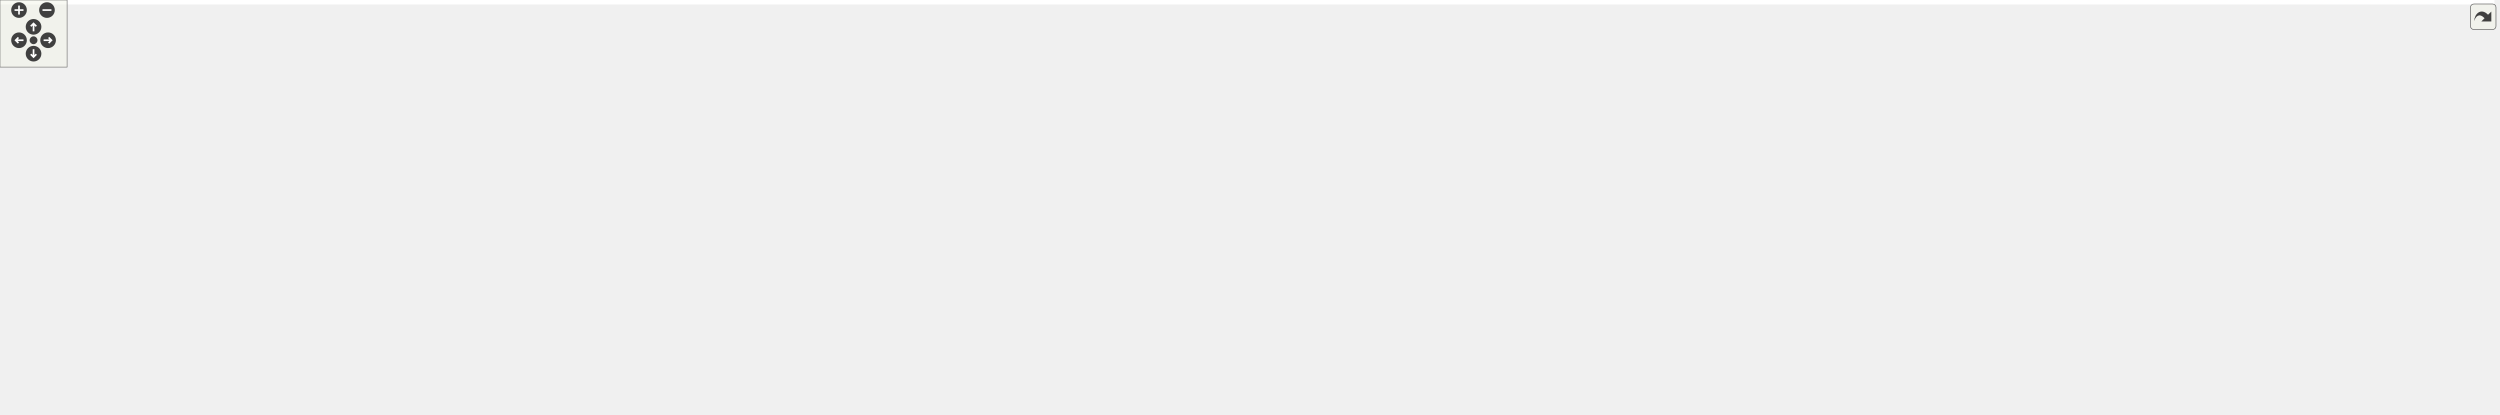
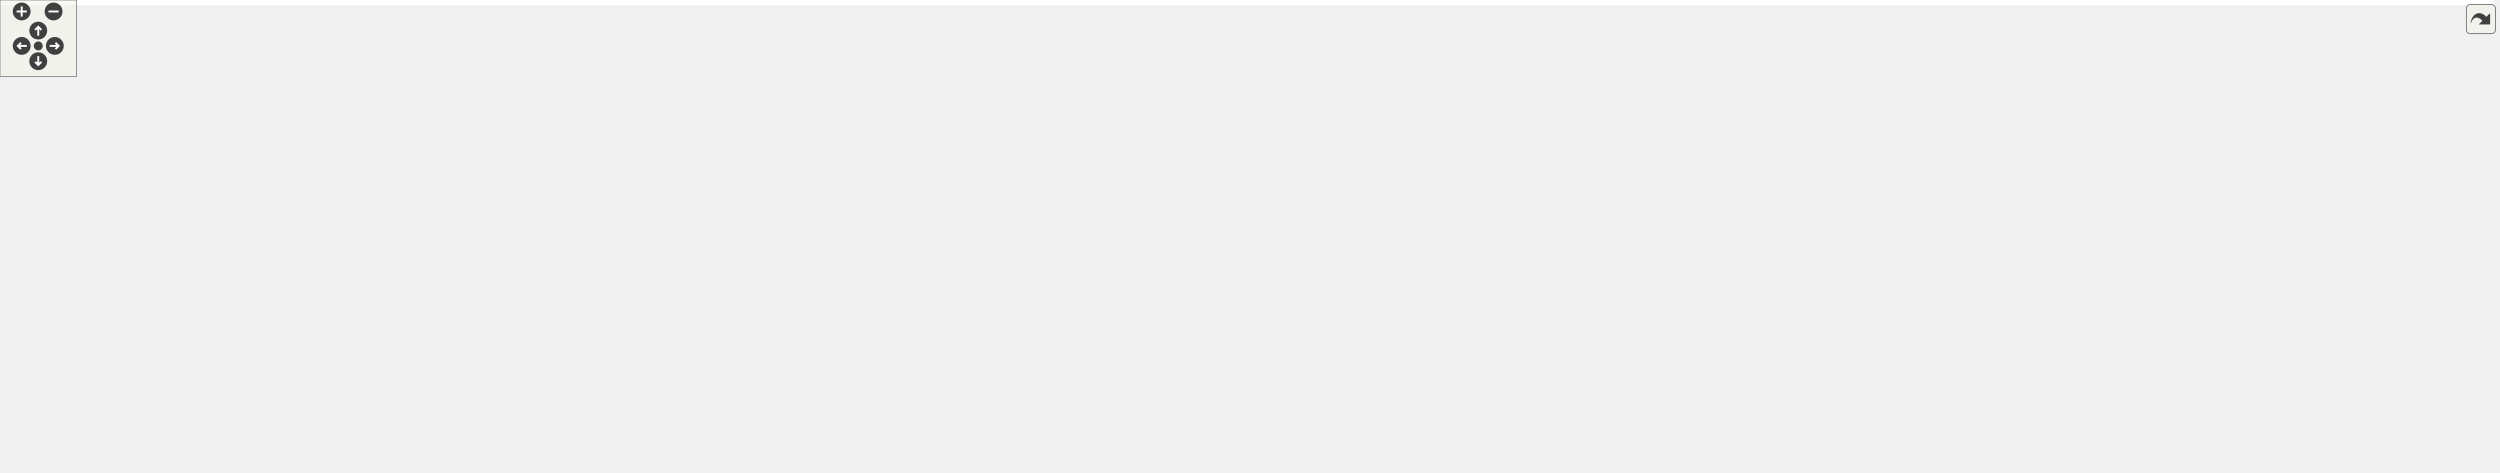
<svg xmlns="http://www.w3.org/2000/svg" xmlns:xlink="http://www.w3.org/1999/xlink" id="main" version="1.1" xml:space="preserve">
  <style type="text/css">
.edge:hover path { stroke: red; }
.edge:hover polygon { stroke: red; fill: red; }
</style>
  <defs>
    <circle id="rim" cx="0" cy="0" r="7" />
    <circle id="rim2" cx="0" cy="0" r="3.5" />
    <g id="zoomPlus">
      <use xlink:href="#rim" fill="#404040">
        <set attributeName="fill" to="#808080" begin="zoomplus.mouseover" end="zoomplus.mouseout" />
      </use>
      <path d="M-4,0h8M0,-4v8" fill="none" stroke="white" stroke-width="1.5" pointer-events="none" />
    </g>
    <g id="zoomMin">
      <use xlink:href="#rim" fill="#404040">
        <set attributeName="fill" to="#808080" begin="zoomminus.mouseover" end="zoomminus.mouseout" />
      </use>
      <path d="M-4,0h8" fill="none" stroke="white" stroke-width="1.5" pointer-events="none" />
    </g>
    <g id="dirArrow">
      <path fill="none" stroke="white" stroke-width="1.5" d="M0,-3.0v7 M-2.5,-0.5L0,-3.0L2.5,-0.5" />
    </g>
    <g id="resetDef">
      <use xlink:href="#rim2" fill="#404040">
        <set attributeName="fill" to="#808080" begin="reset.mouseover" end="reset.mouseout" />
      </use>
    </g>
  </defs>
  <svg id="graph" class="graph">
    <g id="viewport">
-       <polygon fill="white" stroke="transparent" points="-4,4 -4,-310 2230.5,-310 2230.5,4 -4,4" />
+       <polygon fill="white" stroke="transparent" points="-4,4 -4,-310 1955.5,-310 1955.5,4 -4,4" />
      <g id="node1" class="node">
        <g id="a_node1">
          <a xlink:title="The StringUtil specification defines several string routines not included in the standard C++ library...">
-             <polygon fill="#bfbfbf" stroke="black" points="1615,-285.5 1615,-305.5 1684,-305.5 1684,-285.5 1615,-285.5" />
-             <text text-anchor="middle" x="1649.5" y="-292.7" font-family="Helvetica,sans-Serif" font-size="11.00">StringUtil.h</text>
+             <polygon fill="#bfbfbf" stroke="black" points="972,-285.5 972,-305.5 1041,-305.5 1041,-285.5 972,-285.5" />
+             <text text-anchor="middle" x="1006.5" y="-292.7" font-family="Helvetica,sans-Serif" font-size="11.00">StringUtil.h</text>
          </a>
        </g>
      </g>
      <g id="node2" class="node">
        <g id="a_node2">
          <a xlink:href="_file_8cpp.html" target="_top" xlink:title="The File body implements a class for simple file handling based on C stdio.">
-             <polygon fill="white" stroke="black" points="894,-228.5 894,-248.5 949,-248.5 949,-228.5 894,-228.5" />
-             <text text-anchor="middle" x="921.5" y="-235.7" font-family="Helvetica,sans-Serif" font-size="11.00">File.cpp</text>
+             <polygon fill="white" stroke="black" points="810,-228.5 810,-248.5 865,-248.5 865,-228.5 810,-228.5" />
+             <text text-anchor="middle" x="837.5" y="-235.7" font-family="Helvetica,sans-Serif" font-size="11.00">File.cpp</text>
          </a>
        </g>
      </g>
      <g id="edge1" class="edge">
-         <path fill="none" stroke="midnightblue" d="M1604.62,-294.42C1494.05,-293.59 1200.02,-287.61 958.5,-249 955.49,-248.52 952.36,-247.9 949.26,-247.22" />
-         <polygon fill="midnightblue" stroke="midnightblue" points="1604.71,-297.92 1614.73,-294.48 1604.76,-290.92 1604.71,-297.92" />
+         <path fill="none" stroke="midnightblue" d="M968.88,-282.26C937.47,-272.03 893.42,-257.7 865.17,-248.5" />
+         <polygon fill="midnightblue" stroke="midnightblue" points="968,-285.65 978.59,-285.42 970.17,-278.99 968,-285.65" />
      </g>
      <g id="node3" class="node">
        <g id="a_node3">
          <a xlink:href="_logging_8h.html" target="_top" xlink:title="The Logging specification defines macros for entry-, exit- and intermediate logging of functions into...">
-             <polygon fill="white" stroke="black" points="967.5,-228.5 967.5,-248.5 1031.5,-248.5 1031.5,-228.5 967.5,-228.5" />
-             <text text-anchor="middle" x="999.5" y="-235.7" font-family="Helvetica,sans-Serif" font-size="11.00">Logging.h</text>
+             <polygon fill="white" stroke="black" points="883.5,-228.5 883.5,-248.5 947.5,-248.5 947.5,-228.5 883.5,-228.5" />
+             <text text-anchor="middle" x="915.5" y="-235.7" font-family="Helvetica,sans-Serif" font-size="11.00">Logging.h</text>
          </a>
        </g>
      </g>
      <g id="edge2" class="edge">
-         <path fill="none" stroke="midnightblue" d="M1604.29,-290.67C1480.47,-280.2 1137.99,-251.22 1031.51,-242.21" />
-         <polygon fill="midnightblue" stroke="midnightblue" points="1604.29,-294.19 1614.55,-291.54 1604.88,-287.21 1604.29,-294.19" />
+         <path fill="none" stroke="midnightblue" d="M982.89,-280.23C966.37,-270.24 944.78,-257.2 930.55,-248.6" />
+         <polygon fill="midnightblue" stroke="midnightblue" points="981.1,-283.24 991.47,-285.42 984.73,-277.25 981.1,-283.24" />
      </g>
      <g id="node23" class="node">
        <g id="a_node23">
          <a xlink:href="_string_util_8cpp.html" target="_top" xlink:title="The StringUtil body implements several string routines not included in the standard C++ library (like...">
-             <polygon fill="white" stroke="black" points="1561,-228.5 1561,-248.5 1642,-248.5 1642,-228.5 1561,-228.5" />
-             <text text-anchor="middle" x="1601.5" y="-235.7" font-family="Helvetica,sans-Serif" font-size="11.00">StringUtil.cpp</text>
+             <polygon fill="white" stroke="black" points="966,-228.5 966,-248.5 1047,-248.5 1047,-228.5 966,-228.5" />
+             <text text-anchor="middle" x="1006.5" y="-235.7" font-family="Helvetica,sans-Serif" font-size="11.00">StringUtil.cpp</text>
          </a>
        </g>
      </g>
      <g id="edge24" class="edge">
-         <path fill="none" stroke="midnightblue" d="M1634.86,-277.73C1626.56,-268.22 1616.49,-256.68 1609.6,-248.78" />
-         <polygon fill="midnightblue" stroke="midnightblue" points="1632.36,-280.18 1641.57,-285.42 1637.64,-275.58 1632.36,-280.18" />
+         <path fill="none" stroke="midnightblue" d="M1006.5,-275.38C1006.5,-266.37 1006.5,-256.04 1006.5,-248.78" />
+         <polygon fill="midnightblue" stroke="midnightblue" points="1003,-275.42 1006.5,-285.42 1010,-275.42 1003,-275.42" />
      </g>
      <g id="node24" class="node">
        <g id="a_node24">
-           <a xlink:href="_dictionary_8h.html" target="_top" xlink:title="The Dictionary specification defines maps from string keys to string values.">
-             <polygon fill="white" stroke="black" points="1660.5,-228.5 1660.5,-248.5 1734.5,-248.5 1734.5,-228.5 1660.5,-228.5" />
-             <text text-anchor="middle" x="1697.5" y="-235.7" font-family="Helvetica,sans-Serif" font-size="11.00">Dictionary.h</text>
+           <a xlink:href="_string_list_8cpp.html" target="_top" xlink:title="The StringList body implements lists of string values with zero-based arbitrary indexed access to pos...">
+             <polygon fill="white" stroke="black" points="1065,-228.5 1065,-248.5 1148,-248.5 1148,-228.5 1065,-228.5" />
+             <text text-anchor="middle" x="1106.5" y="-235.7" font-family="Helvetica,sans-Serif" font-size="11.00">StringList.cpp</text>
          </a>
        </g>
      </g>
      <g id="edge25" class="edge">
-         <path fill="none" stroke="midnightblue" d="M1664.14,-277.73C1672.44,-268.22 1682.51,-256.68 1689.4,-248.78" />
-         <polygon fill="midnightblue" stroke="midnightblue" points="1661.36,-275.58 1657.43,-285.42 1666.64,-280.18 1661.36,-275.58" />
-       </g>
-       <g id="node29" class="node">
-         <g id="a_node29">
-           <a xlink:href="_string_list_8cpp.html" target="_top" xlink:title="The StringList body implements sequences of string values with zero-based arbitrary indexed access to...">
-             <polygon fill="white" stroke="black" points="1753,-228.5 1753,-248.5 1836,-248.5 1836,-228.5 1753,-228.5" />
-             <text text-anchor="middle" x="1794.5" y="-235.7" font-family="Helvetica,sans-Serif" font-size="11.00">StringList.cpp</text>
-           </a>
-         </g>
-       </g>
-       <g id="edge37" class="edge">
-         <path fill="none" stroke="midnightblue" d="M1682.81,-281.87C1709.59,-271.71 1746.58,-257.68 1770.52,-248.6" />
-         <polygon fill="midnightblue" stroke="midnightblue" points="1681.55,-278.6 1673.44,-285.42 1684.04,-285.14 1681.55,-278.6" />
-       </g>
-       <g id="node30" class="node">
-         <g id="a_node30">
+         <path fill="none" stroke="midnightblue" d="M1031.94,-280.51C1050.16,-270.49 1074.18,-257.28 1089.96,-248.6" />
+         <polygon fill="midnightblue" stroke="midnightblue" points="1030.09,-277.53 1023.01,-285.42 1033.46,-283.67 1030.09,-277.53" />
+       </g>
+       <g id="node25" class="node">
+         <g id="a_node25">
          <a xlink:href="_string_set_8cpp.html" target="_top" xlink:title="The StringSet body implements sets of string values with no duplicates and only simple containment ac...">
-             <polygon fill="white" stroke="black" points="1854,-228.5 1854,-248.5 1937,-248.5 1937,-228.5 1854,-228.5" />
-             <text text-anchor="middle" x="1895.5" y="-235.7" font-family="Helvetica,sans-Serif" font-size="11.00">StringSet.cpp</text>
-           </a>
-         </g>
-       </g>
-       <g id="edge38" class="edge">
-         <path fill="none" stroke="midnightblue" d="M1694.2,-284.51C1740.13,-274.24 1810.99,-258.39 1855.24,-248.5" />
-         <polygon fill="midnightblue" stroke="midnightblue" points="1693.22,-281.14 1684.22,-286.74 1694.75,-287.97 1693.22,-281.14" />
+             <polygon fill="white" stroke="black" points="1166,-228.5 1166,-248.5 1249,-248.5 1249,-228.5 1166,-228.5" />
+             <text text-anchor="middle" x="1207.5" y="-235.7" font-family="Helvetica,sans-Serif" font-size="11.00">StringSet.cpp</text>
+           </a>
+         </g>
+       </g>
+       <g id="edge26" class="edge">
+         <path fill="none" stroke="midnightblue" d="M1049.8,-282.65C1087.24,-272.41 1140.56,-257.82 1174.59,-248.5" />
+         <polygon fill="midnightblue" stroke="midnightblue" points="1048.41,-279.4 1039.69,-285.42 1050.26,-286.15 1048.41,-279.4" />
      </g>
      <g id="node4" class="node">
        <g id="a_node4">
          <a xlink:href="_audio_sample_fifo_queue_8cpp-inc.html" target="_top" xlink:title="The AudioSampleFifoQueue body implements a fifo queue for audio samples with popping off access to th...">
-             <polygon fill="white" stroke="black" points="173,-171.5 173,-191.5 344,-191.5 344,-171.5 173,-171.5" />
-             <text text-anchor="middle" x="258.5" y="-178.7" font-family="Helvetica,sans-Serif" font-size="11.00">AudioSampleFifoQueue.cpp-inc</text>
+             <polygon fill="white" stroke="black" points="93,-171.5 93,-191.5 264,-191.5 264,-171.5 93,-171.5" />
+             <text text-anchor="middle" x="178.5" y="-178.7" font-family="Helvetica,sans-Serif" font-size="11.00">AudioSampleFifoQueue.cpp-inc</text>
          </a>
        </g>
      </g>
      <g id="edge3" class="edge">
-         <path fill="none" stroke="midnightblue" d="M957.45,-228.09C692.39,-190.27 621.6,-212.38 358.5,-192 353.81,-191.64 348.99,-191.24 344.13,-190.83" />
-         <polygon fill="midnightblue" stroke="midnightblue" points="956.97,-231.55 967.37,-229.52 957.97,-224.63 956.97,-231.55" />
+         <path fill="none" stroke="midnightblue" d="M873.12,-228.04C610.1,-190.48 539.72,-212.29 278.5,-192 273.81,-191.64 268.99,-191.24 264.13,-190.83" />
+         <polygon fill="midnightblue" stroke="midnightblue" points="872.97,-231.55 883.37,-229.52 873.97,-224.63 872.97,-231.55" />
      </g>
      <g id="node9" class="node">
        <g id="a_node9">
          <a xlink:href="_fluid_synth_plugin___event_processor_8cpp.html" target="_top" xlink:title="The FluidSynthPlugin_Processor module implements the handling of MIDI events from the DAW via JUCE ha...">
-             <polygon fill="white" stroke="black" points="320,-0.5 320,-20.5 523,-20.5 523,-0.5 320,-0.5" />
-             <text text-anchor="middle" x="421.5" y="-7.7" font-family="Helvetica,sans-Serif" font-size="11.00">FluidSynthPlugin_EventProcessor.cpp</text>
+             <polygon fill="white" stroke="black" points="0,-0.5 0,-20.5 203,-20.5 203,-0.5 0,-0.5" />
+             <text text-anchor="middle" x="101.5" y="-7.7" font-family="Helvetica,sans-Serif" font-size="11.00">FluidSynthPlugin_EventProcessor.cpp</text>
          </a>
        </g>
      </g>
      <g id="edge19" class="edge">
-         <path fill="none" stroke="midnightblue" d="M957.21,-228.35C864.7,-219.62 468.45,-223.65 420.5,-192 389.63,-171.62 386.25,-150.61 391.5,-114 396.58,-78.58 411.05,-38.31 417.87,-20.63" />
-         <polygon fill="midnightblue" stroke="midnightblue" points="957.02,-231.85 967.36,-229.54 957.84,-224.9 957.02,-231.85" />
+         <path fill="none" stroke="midnightblue" d="M873.35,-228.58C771.91,-222.1 112.61,-222.47 83.5,-192 36.94,-143.27 80.8,-49.88 96.45,-20.55" />
+         <polygon fill="midnightblue" stroke="midnightblue" points="873.1,-232.07 883.37,-229.47 873.72,-225.1 873.1,-232.07" />
      </g>
      <g id="node10" class="node">
        <g id="a_node10">
          <a xlink:href="_audio_sample_fifo_queue_vector_8cpp-inc.html" target="_top" xlink:title="The AudioSampleFifoQueueVector body implements a list of fifo queues for audio samples (this is the e...">
-             <polygon fill="white" stroke="black" points="401,-114.5 401,-134.5 604,-134.5 604,-114.5 401,-114.5" />
-             <text text-anchor="middle" x="502.5" y="-121.7" font-family="Helvetica,sans-Serif" font-size="11.00">AudioSampleFifoQueueVector.cpp-inc</text>
+             <polygon fill="white" stroke="black" points="258,-114.5 258,-134.5 461,-134.5 461,-114.5 258,-114.5" />
+             <text text-anchor="middle" x="359.5" y="-121.7" font-family="Helvetica,sans-Serif" font-size="11.00">AudioSampleFifoQueueVector.cpp-inc</text>
          </a>
        </g>
      </g>
      <g id="edge9" class="edge">
-         <path fill="none" stroke="midnightblue" d="M957.32,-228.41C865.57,-220.51 468.07,-233.28 429.5,-192 409.02,-170.08 450.65,-147.05 479.05,-134.68" />
-         <polygon fill="midnightblue" stroke="midnightblue" points="957.03,-231.9 967.36,-229.54 957.82,-224.94 957.03,-231.9" />
+         <path fill="none" stroke="midnightblue" d="M873.33,-228.41C777.33,-220.27 352.71,-235.93 311.5,-192 293.97,-173.31 324.82,-148.03 344.68,-134.66" />
+         <polygon fill="midnightblue" stroke="midnightblue" points="873.04,-231.9 883.37,-229.53 873.81,-224.94 873.04,-231.9" />
      </g>
      <g id="node11" class="node">
        <g id="a_node11">
          <a xlink:href="_wave_file_8cpp.html" target="_top" xlink:title="The WaveFile specification defines an object for accessing a RIFF wave file with several channels.">
-             <polygon fill="white" stroke="black" points="439,-171.5 439,-191.5 522,-191.5 522,-171.5 439,-171.5" />
-             <text text-anchor="middle" x="480.5" y="-178.7" font-family="Helvetica,sans-Serif" font-size="11.00">WaveFile.cpp</text>
+             <polygon fill="white" stroke="black" points="321,-171.5 321,-191.5 404,-191.5 404,-171.5 321,-171.5" />
+             <text text-anchor="middle" x="362.5" y="-178.7" font-family="Helvetica,sans-Serif" font-size="11.00">WaveFile.cpp</text>
          </a>
        </g>
      </g>
      <g id="edge11" class="edge">
-         <path fill="none" stroke="midnightblue" d="M957.22,-228.01C770.78,-199.27 719.95,-215.34 536.5,-192 531.8,-191.4 526.9,-190.7 522.03,-189.94" />
-         <polygon fill="midnightblue" stroke="midnightblue" points="956.94,-231.51 967.36,-229.6 958.02,-224.59 956.94,-231.51" />
+         <path fill="none" stroke="midnightblue" d="M873.23,-228.03C669.6,-197.42 613.97,-218.42 413.5,-192 410.46,-191.6 407.33,-191.14 404.19,-190.64" />
+         <polygon fill="midnightblue" stroke="midnightblue" points="872.95,-231.52 883.36,-229.57 874,-224.6 872.95,-231.52" />
      </g>
      <g id="node12" class="node">
        <g id="a_node12">
          <a xlink:href="_command_line_arguments_8cpp.html" target="_top" xlink:title="The CommandLineArguments body implements a handler for command-line arguments converting them to a li...">
-             <polygon fill="white" stroke="black" points="1070,-114.5 1070,-134.5 1233,-134.5 1233,-114.5 1070,-114.5" />
-             <text text-anchor="middle" x="1151.5" y="-121.7" font-family="Helvetica,sans-Serif" font-size="11.00">CommandLineArguments.cpp</text>
+             <polygon fill="white" stroke="black" points="422,-171.5 422,-191.5 585,-191.5 585,-171.5 422,-171.5" />
+             <text text-anchor="middle" x="503.5" y="-178.7" font-family="Helvetica,sans-Serif" font-size="11.00">CommandLineArguments.cpp</text>
          </a>
        </g>
      </g>
      <g id="edge12" class="edge">
-         <path fill="none" stroke="midnightblue" d="M957.37,-228.23C849.63,-215.36 513.24,-232.92 570.5,-171 603.69,-135.11 917.85,-127.48 1069.87,-125.89" />
-         <polygon fill="midnightblue" stroke="midnightblue" points="956.97,-231.71 967.35,-229.62 957.93,-224.77 956.97,-231.71" />
+         <path fill="none" stroke="midnightblue" d="M873.18,-227.96C806.2,-216.81 672.3,-201.26 585.03,-191.48" />
+         <polygon fill="midnightblue" stroke="midnightblue" points="872.89,-231.46 883.34,-229.71 874.08,-224.56 872.89,-231.46" />
      </g>
      <g id="node13" class="node">
        <g id="a_node13">
          <a xlink:href="_operating_system_8cpp.html" target="_top" xlink:title="The OperatingSystem body implements a class for several operating system related utility functions (l...">
-             <polygon fill="white" stroke="black" points="579,-171.5 579,-191.5 702,-191.5 702,-171.5 579,-171.5" />
-             <text text-anchor="middle" x="640.5" y="-178.7" font-family="Helvetica,sans-Serif" font-size="11.00">OperatingSystem.cpp</text>
+             <polygon fill="white" stroke="black" points="603,-171.5 603,-191.5 726,-191.5 726,-171.5 603,-171.5" />
+             <text text-anchor="middle" x="664.5" y="-178.7" font-family="Helvetica,sans-Serif" font-size="11.00">OperatingSystem.cpp</text>
          </a>
        </g>
      </g>
      <g id="edge13" class="edge">
-         <path fill="none" stroke="midnightblue" d="M957.21,-227.98C910.84,-220.17 780.62,-201.93 702.13,-191.03" />
-         <polygon fill="midnightblue" stroke="midnightblue" points="956.87,-231.47 967.33,-229.77 958.09,-224.58 956.87,-231.47" />
+         <path fill="none" stroke="midnightblue" d="M873.52,-227.8C810.14,-213.63 747.56,-200.17 707.17,-191.56" />
+         <polygon fill="midnightblue" stroke="midnightblue" points="872.76,-231.22 883.28,-229.99 874.29,-224.39 872.76,-231.22" />
      </g>
      <g id="node14" class="node">
        <g id="a_node14">
          <a xlink:href="_fluid_synth_8cpp.html" target="_top" xlink:title="The FluidSynth class implements the access to the fluidsynth library via a dynamic loading of it.">
-             <polygon fill="white" stroke="black" points="1447,-171.5 1447,-191.5 1536,-191.5 1536,-171.5 1447,-171.5" />
-             <text text-anchor="middle" x="1491.5" y="-178.7" font-family="Helvetica,sans-Serif" font-size="11.00">FluidSynth.cpp</text>
+             <polygon fill="white" stroke="black" points="744,-171.5 744,-191.5 833,-191.5 833,-171.5 744,-171.5" />
+             <text text-anchor="middle" x="788.5" y="-178.7" font-family="Helvetica,sans-Serif" font-size="11.00">FluidSynth.cpp</text>
          </a>
        </g>
      </g>
      <g id="edge14" class="edge">
-         <path fill="none" stroke="midnightblue" d="M1042.18,-234.07C1120.65,-227.55 1293.05,-212.18 1437.5,-192 1440.52,-191.58 1443.62,-191.11 1446.75,-190.62" />
-         <polygon fill="midnightblue" stroke="midnightblue" points="1041.42,-230.63 1031.74,-234.94 1041.99,-237.6 1041.42,-230.63" />
+         <path fill="none" stroke="midnightblue" d="M885.08,-224.33C861.73,-214.22 830.1,-200.52 809.5,-191.6" />
+         <polygon fill="midnightblue" stroke="midnightblue" points="883.96,-227.66 894.53,-228.42 886.74,-221.23 883.96,-227.66" />
      </g>
      <g id="node15" class="node">
        <g id="a_node15">
          <a xlink:href="_fluid_synth_settings_8cpp.html" target="_top" xlink:title="The FluidSynthSettings class implements an object-oriented wrapper around an underlying fluidsynth se...">
-             <polygon fill="white" stroke="black" points="1554.5,-171.5 1554.5,-191.5 1682.5,-191.5 1682.5,-171.5 1554.5,-171.5" />
-             <text text-anchor="middle" x="1618.5" y="-178.7" font-family="Helvetica,sans-Serif" font-size="11.00">FluidSynthSettings.cpp</text>
+             <polygon fill="white" stroke="black" points="851.5,-171.5 851.5,-191.5 979.5,-191.5 979.5,-171.5 851.5,-171.5" />
+             <text text-anchor="middle" x="915.5" y="-178.7" font-family="Helvetica,sans-Serif" font-size="11.00">FluidSynthSettings.cpp</text>
          </a>
        </g>
      </g>
      <g id="edge15" class="edge">
-         <path fill="none" stroke="midnightblue" d="M1041.55,-234.66C1133.22,-228.33 1357.89,-212.01 1545.5,-192 1548.42,-191.69 1551.41,-191.36 1554.43,-191.01" />
-         <polygon fill="midnightblue" stroke="midnightblue" points="1041.29,-231.17 1031.55,-235.35 1041.77,-238.16 1041.29,-231.17" />
+         <path fill="none" stroke="midnightblue" d="M915.5,-218.38C915.5,-209.37 915.5,-199.04 915.5,-191.78" />
+         <polygon fill="midnightblue" stroke="midnightblue" points="912,-218.42 915.5,-228.42 919,-218.42 912,-218.42" />
      </g>
      <g id="node16" class="node">
        <g id="a_node16">
          <a xlink:href="_fluid_synth_synthesizer_8cpp.html" target="_top" xlink:title="The FluidSynthSynthesizer class implements an object-oriented wrapper around an underlying fluidsynth...">
-             <polygon fill="white" stroke="black" points="720.5,-171.5 720.5,-191.5 866.5,-191.5 866.5,-171.5 720.5,-171.5" />
-             <text text-anchor="middle" x="793.5" y="-178.7" font-family="Helvetica,sans-Serif" font-size="11.00">FluidSynthSynthesizer.cpp</text>
+             <polygon fill="white" stroke="black" points="997.5,-171.5 997.5,-191.5 1143.5,-191.5 1143.5,-171.5 997.5,-171.5" />
+             <text text-anchor="middle" x="1070.5" y="-178.7" font-family="Helvetica,sans-Serif" font-size="11.00">FluidSynthSynthesizer.cpp</text>
          </a>
        </g>
      </g>
      <g id="edge16" class="edge">
-         <path fill="none" stroke="midnightblue" d="M957.48,-226.28C919.12,-216.04 863.14,-201.09 827.52,-191.58" />
-         <polygon fill="midnightblue" stroke="midnightblue" points="956.75,-229.71 967.31,-228.91 958.55,-222.95 956.75,-229.71" />
+         <path fill="none" stroke="midnightblue" d="M950.76,-224.99C979.51,-214.79 1019.44,-200.62 1045.12,-191.5" />
+         <polygon fill="midnightblue" stroke="midnightblue" points="949.35,-221.78 941.1,-228.42 951.69,-228.37 949.35,-221.78" />
      </g>
      <g id="node17" class="node">
        <g id="a_node17">
          <a xlink:href="_fluid_synth_file_converter_8cpp.html" target="_top" xlink:title="The FluidSynthFileConverter module implements a conversion from a MIDI file into a wave file using th...">
-             <polygon fill="white" stroke="black" points="1699.5,-114.5 1699.5,-134.5 1853.5,-134.5 1853.5,-114.5 1699.5,-114.5" />
-             <text text-anchor="middle" x="1776.5" y="-121.7" font-family="Helvetica,sans-Serif" font-size="11.00">FluidSynthFileConverter.cpp</text>
+             <polygon fill="white" stroke="black" points="1161.5,-171.5 1161.5,-191.5 1315.5,-191.5 1315.5,-171.5 1161.5,-171.5" />
+             <text text-anchor="middle" x="1238.5" y="-178.7" font-family="Helvetica,sans-Serif" font-size="11.00">FluidSynthFileConverter.cpp</text>
          </a>
        </g>
      </g>
      <g id="edge17" class="edge">
-         <path fill="none" stroke="midnightblue" d="M961.98,-224.88C930.71,-212.46 894.28,-192.31 914.5,-171 941.3,-142.75 1492.95,-130.38 1699.41,-126.72" />
-         <polygon fill="midnightblue" stroke="midnightblue" points="960.86,-228.2 971.45,-228.48 963.35,-221.65 960.86,-228.2" />
+         <path fill="none" stroke="midnightblue" d="M957.2,-228.06C957.3,-228.04 957.4,-228.02 957.5,-228 1032.22,-213.52 1118.73,-199.99 1175.8,-191.52" />
+         <polygon fill="midnightblue" stroke="midnightblue" points="956.65,-224.6 947.56,-230.03 958.06,-231.45 956.65,-224.6" />
      </g>
      <g id="node18" class="node">
        <g id="a_node18">
          <a xlink:href="_fluid_synth_plugin___editor_8cpp.html" target="_top" xlink:title="The FluidSynthPlugin_Editor module implements the editor for the processor of MIDI events from the DA...">
-             <polygon fill="white" stroke="black" points="923,-171.5 923,-191.5 1076,-191.5 1076,-171.5 923,-171.5" />
-             <text text-anchor="middle" x="999.5" y="-178.7" font-family="Helvetica,sans-Serif" font-size="11.00">FluidSynthPlugin_Editor.cpp</text>
+             <polygon fill="white" stroke="black" points="1334,-171.5 1334,-191.5 1487,-191.5 1487,-171.5 1334,-171.5" />
+             <text text-anchor="middle" x="1410.5" y="-178.7" font-family="Helvetica,sans-Serif" font-size="11.00">FluidSynthPlugin_Editor.cpp</text>
          </a>
        </g>
      </g>
      <g id="edge18" class="edge">
-         <path fill="none" stroke="midnightblue" d="M999.5,-218.38C999.5,-209.37 999.5,-199.04 999.5,-191.78" />
-         <polygon fill="midnightblue" stroke="midnightblue" points="996,-218.42 999.5,-228.42 1003,-218.42 996,-218.42" />
+         <path fill="none" stroke="midnightblue" d="M957.2,-228.05C957.3,-228.03 957.4,-228.02 957.5,-228 1119.3,-201.87 1161.49,-209 1324.5,-192 1327.49,-191.69 1330.53,-191.37 1333.61,-191.04" />
+         <polygon fill="midnightblue" stroke="midnightblue" points="956.73,-224.58 947.52,-229.82 957.99,-231.46 956.73,-224.58" />
      </g>
      <g id="node19" class="node">
        <g id="a_node19">
          <a xlink:href="_midi_event_8cpp.html" target="_top" xlink:title="The MidiEvent implementation defines the services of a single MIDI event.">
-             <polygon fill="white" stroke="black" points="1094.5,-171.5 1094.5,-191.5 1178.5,-191.5 1178.5,-171.5 1094.5,-171.5" />
-             <text text-anchor="middle" x="1136.5" y="-178.7" font-family="Helvetica,sans-Serif" font-size="11.00">MidiEvent.cpp</text>
+             <polygon fill="white" stroke="black" points="1505.5,-171.5 1505.5,-191.5 1589.5,-191.5 1589.5,-171.5 1505.5,-171.5" />
+             <text text-anchor="middle" x="1547.5" y="-178.7" font-family="Helvetica,sans-Serif" font-size="11.00">MidiEvent.cpp</text>
          </a>
        </g>
      </g>
      <g id="edge20" class="edge">
-         <path fill="none" stroke="midnightblue" d="M1031.64,-224.6C1056.89,-214.46 1091.42,-200.6 1113.84,-191.6" />
-         <polygon fill="midnightblue" stroke="midnightblue" points="1030.1,-221.44 1022.12,-228.42 1032.71,-227.94 1030.1,-221.44" />
+         <path fill="none" stroke="midnightblue" d="M957.19,-228.04C957.3,-228.03 957.4,-228.01 957.5,-228 1195.08,-193.41 1258.3,-222.03 1496.5,-192 1499.36,-191.64 1502.3,-191.22 1505.26,-190.76" />
+         <polygon fill="midnightblue" stroke="midnightblue" points="956.76,-224.57 947.51,-229.72 957.96,-231.46 956.76,-224.57" />
      </g>
      <g id="node20" class="node">
        <g id="a_node20">
          <a xlink:href="_midi_event_converter_8cpp.html" target="_top" xlink:title="The MidiEventConverter module implements the handling of MIDI events by feeding them to an underlying...">
-             <polygon fill="white" stroke="black" points="1938.5,-114.5 1938.5,-134.5 2070.5,-134.5 2070.5,-114.5 1938.5,-114.5" />
-             <text text-anchor="middle" x="2004.5" y="-121.7" font-family="Helvetica,sans-Serif" font-size="11.00">MidiEventConverter.cpp</text>
+             <polygon fill="white" stroke="black" points="1607.5,-171.5 1607.5,-191.5 1739.5,-191.5 1739.5,-171.5 1607.5,-171.5" />
+             <text text-anchor="middle" x="1673.5" y="-178.7" font-family="Helvetica,sans-Serif" font-size="11.00">MidiEventConverter.cpp</text>
          </a>
        </g>
      </g>
      <g id="edge21" class="edge">
-         <path fill="none" stroke="midnightblue" d="M1041.4,-230.55C1080.12,-223.39 1138.85,-210.63 1187.5,-192 1205.88,-184.96 1207.55,-176.35 1226.5,-171 1362.73,-132.53 1721.21,-143.72 1862.5,-135 1887.28,-133.47 1914.49,-131.68 1938.4,-130.06" />
-         <polygon fill="midnightblue" stroke="midnightblue" points="1040.74,-227.12 1031.52,-232.34 1041.98,-234 1040.74,-227.12" />
+         <path fill="none" stroke="midnightblue" d="M957.19,-228.04C957.3,-228.03 957.4,-228.01 957.5,-228 1240.07,-188.39 1314.34,-217.94 1598.5,-192 1601.38,-191.74 1604.31,-191.45 1607.27,-191.14" />
+         <polygon fill="midnightblue" stroke="midnightblue" points="956.78,-224.56 947.5,-229.68 957.95,-231.47 956.78,-224.56" />
      </g>
      <g id="node21" class="node">
        <g id="a_node21">
          <a xlink:href="_midi_event_list_8cpp.html" target="_top" xlink:title="The MIDIEventList body implements sequences of integer values with zero-based arbitrary indexed acces...">
-             <polygon fill="white" stroke="black" points="1235,-171.5 1235,-191.5 1336,-191.5 1336,-171.5 1235,-171.5" />
-             <text text-anchor="middle" x="1285.5" y="-178.7" font-family="Helvetica,sans-Serif" font-size="11.00">MidiEventList.cpp</text>
+             <polygon fill="white" stroke="black" points="1758,-171.5 1758,-191.5 1859,-191.5 1859,-171.5 1758,-171.5" />
+             <text text-anchor="middle" x="1808.5" y="-178.7" font-family="Helvetica,sans-Serif" font-size="11.00">MidiEventList.cpp</text>
          </a>
        </g>
      </g>
      <g id="edge22" class="edge">
-         <path fill="none" stroke="midnightblue" d="M1041.75,-229.37C1094.31,-219.27 1183.77,-202.06 1238.46,-191.55" />
-         <polygon fill="midnightblue" stroke="midnightblue" points="1040.91,-225.97 1031.75,-231.3 1042.23,-232.85 1040.91,-225.97" />
+         <path fill="none" stroke="midnightblue" d="M958.12,-228.2C1308.04,-181.88 1401.72,-227.23 1748.5,-192 1751.54,-191.69 1754.67,-191.33 1757.81,-190.93" />
+         <polygon fill="midnightblue" stroke="midnightblue" points="957.4,-224.77 947.96,-229.56 958.33,-231.7 957.4,-224.77" />
      </g>
      <g id="node22" class="node">
        <g id="a_node22">
          <a xlink:href="_midi_file_8cpp.html" target="_top" xlink:title="The MidiFile implementation implements the services of a MIDI file; currently only file reading is su...">
-             <polygon fill="white" stroke="black" points="1354.5,-171.5 1354.5,-191.5 1428.5,-191.5 1428.5,-171.5 1354.5,-171.5" />
-             <text text-anchor="middle" x="1391.5" y="-178.7" font-family="Helvetica,sans-Serif" font-size="11.00">MidiFile.cpp</text>
+             <polygon fill="white" stroke="black" points="1877.5,-171.5 1877.5,-191.5 1951.5,-191.5 1951.5,-171.5 1877.5,-171.5" />
+             <text text-anchor="middle" x="1914.5" y="-178.7" font-family="Helvetica,sans-Serif" font-size="11.00">MidiFile.cpp</text>
          </a>
        </g>
      </g>
      <g id="edge23" class="edge">
-         <path fill="none" stroke="midnightblue" d="M1041.89,-232.93C1107.27,-225.67 1236.56,-210.39 1345.5,-192 1348.39,-191.51 1351.38,-190.97 1354.39,-190.41" />
-         <polygon fill="midnightblue" stroke="midnightblue" points="1041.13,-229.5 1031.58,-234.07 1041.9,-236.45 1041.13,-229.5" />
+         <path fill="none" stroke="midnightblue" d="M958.13,-228.21C1361.03,-176.17 1469.62,-240.73 1868.5,-192 1871.41,-191.64 1874.42,-191.2 1877.43,-190.7" />
+         <polygon fill="midnightblue" stroke="midnightblue" points="957.42,-224.78 947.95,-229.54 958.32,-231.72 957.42,-224.78" />
      </g>
      <g id="node5" class="node">
        <g id="a_node5">
          <a xlink:href="_audio_sample_fifo_queue_8h.html" target="_top" xlink:title="The AudioSampleFifoQueue specification defines a fifo queue for audio samples with popping off access...">
-             <polygon fill="white" stroke="black" points="187,-114.5 187,-134.5 328,-134.5 328,-114.5 187,-114.5" />
-             <text text-anchor="middle" x="257.5" y="-121.7" font-family="Helvetica,sans-Serif" font-size="11.00">AudioSampleFifoQueue.h</text>
+             <polygon fill="white" stroke="black" points="99,-114.5 99,-134.5 240,-134.5 240,-114.5 99,-114.5" />
+             <text text-anchor="middle" x="169.5" y="-121.7" font-family="Helvetica,sans-Serif" font-size="11.00">AudioSampleFifoQueue.h</text>
          </a>
        </g>
      </g>
      <g id="edge4" class="edge">
-         <path fill="none" stroke="midnightblue" d="M258.15,-161.38C257.99,-152.37 257.8,-142.04 257.67,-134.78" />
-         <polygon fill="midnightblue" stroke="midnightblue" points="254.65,-161.48 258.33,-171.42 261.65,-161.36 254.65,-161.48" />
+         <path fill="none" stroke="midnightblue" d="M175.37,-161.38C173.9,-152.37 172.21,-142.04 171.02,-134.78" />
+         <polygon fill="midnightblue" stroke="midnightblue" points="171.94,-162.11 177.01,-171.42 178.85,-160.98 171.94,-162.11" />
      </g>
      <g id="node6" class="node">
        <g id="a_node6">
          <a xlink:href="_audio_sample_fifo_queue_8cpp.html" target="_top" xlink:title="The AudioSampleFifoQueue body implements a fifo queue for audio samples with popping off access to th...">
-             <polygon fill="white" stroke="black" points="0,-57.5 0,-77.5 153,-77.5 153,-57.5 0,-57.5" />
-             <text text-anchor="middle" x="76.5" y="-64.7" font-family="Helvetica,sans-Serif" font-size="11.00">AudioSampleFifoQueue.cpp</text>
+             <polygon fill="white" stroke="black" points="93,-57.5 93,-77.5 246,-77.5 246,-57.5 93,-57.5" />
+             <text text-anchor="middle" x="169.5" y="-64.7" font-family="Helvetica,sans-Serif" font-size="11.00">AudioSampleFifoQueue.cpp</text>
          </a>
        </g>
      </g>
      <g id="edge5" class="edge">
-         <path fill="none" stroke="midnightblue" d="M217.64,-111.39C183.97,-101.16 136.52,-86.74 106.13,-77.5" />
-         <polygon fill="midnightblue" stroke="midnightblue" points="217.03,-114.86 227.61,-114.42 219.06,-108.16 217.03,-114.86" />
+         <path fill="none" stroke="midnightblue" d="M169.5,-104.38C169.5,-95.37 169.5,-85.04 169.5,-77.78" />
+         <polygon fill="midnightblue" stroke="midnightblue" points="166,-104.42 169.5,-114.42 173,-104.42 166,-104.42" />
      </g>
      <g id="node7" class="node">
        <g id="a_node7">
          <a xlink:href="_audio_sample_fifo_queue_vector_8h.html" target="_top" xlink:title="The AudioSampleFifoQueueVector specification defines a list of fifo queues for audio samples.">
-             <polygon fill="white" stroke="black" points="171,-57.5 171,-77.5 344,-77.5 344,-57.5 171,-57.5" />
-             <text text-anchor="middle" x="257.5" y="-64.7" font-family="Helvetica,sans-Serif" font-size="11.00">AudioSampleFifoQueueVector.h</text>
+             <polygon fill="white" stroke="black" points="264,-57.5 264,-77.5 437,-77.5 437,-57.5 264,-57.5" />
+             <text text-anchor="middle" x="350.5" y="-64.7" font-family="Helvetica,sans-Serif" font-size="11.00">AudioSampleFifoQueueVector.h</text>
          </a>
        </g>
      </g>
      <g id="edge6" class="edge">
-         <path fill="none" stroke="midnightblue" d="M257.5,-104.38C257.5,-95.37 257.5,-85.04 257.5,-77.78" />
-         <polygon fill="midnightblue" stroke="midnightblue" points="254,-104.42 257.5,-114.42 261,-104.42 254,-104.42" />
+         <path fill="none" stroke="midnightblue" d="M209.36,-111.39C243.03,-101.16 290.48,-86.74 320.87,-77.5" />
+         <polygon fill="midnightblue" stroke="midnightblue" points="207.94,-108.16 199.39,-114.42 209.97,-114.86 207.94,-108.16" />
      </g>
      <g id="node8" class="node">
        <g id="a_node8">
          <a xlink:href="_audio_sample_fifo_queue_vector_8cpp.html" target="_top" xlink:title="The AudioSampleFifoQueueVector body implements a list of fifo queues for audio samples (this is the f...">
-             <polygon fill="white" stroke="black" points="117,-0.5 117,-20.5 302,-20.5 302,-0.5 117,-0.5" />
-             <text text-anchor="middle" x="209.5" y="-7.7" font-family="Helvetica,sans-Serif" font-size="11.00">AudioSampleFifoQueueVector.cpp</text>
+             <polygon fill="white" stroke="black" points="258,-0.5 258,-20.5 443,-20.5 443,-0.5 258,-0.5" />
+             <text text-anchor="middle" x="350.5" y="-7.7" font-family="Helvetica,sans-Serif" font-size="11.00">AudioSampleFifoQueueVector.cpp</text>
          </a>
        </g>
      </g>
      <g id="edge7" class="edge">
-         <path fill="none" stroke="midnightblue" d="M242.86,-49.73C234.56,-40.22 224.49,-28.68 217.6,-20.78" />
-         <polygon fill="midnightblue" stroke="midnightblue" points="240.36,-52.18 249.57,-57.42 245.64,-47.58 240.36,-52.18" />
+         <path fill="none" stroke="midnightblue" d="M350.5,-47.38C350.5,-38.37 350.5,-28.04 350.5,-20.78" />
+         <polygon fill="midnightblue" stroke="midnightblue" points="347,-47.42 350.5,-57.42 354,-47.42 347,-47.42" />
      </g>
      <g id="edge8" class="edge">
-         <path fill="none" stroke="midnightblue" d="M294.41,-54.12C324.86,-43.91 367.35,-29.66 394.65,-20.5" />
-         <polygon fill="midnightblue" stroke="midnightblue" points="292.95,-50.92 284.58,-57.42 295.18,-57.56 292.95,-50.92" />
+         <path fill="none" stroke="midnightblue" d="M299.8,-55.3C253.34,-45.04 185.43,-30.04 142.36,-20.53" />
+         <polygon fill="midnightblue" stroke="midnightblue" points="299.14,-58.74 309.66,-57.48 300.65,-51.9 299.14,-58.74" />
      </g>
      <g id="edge10" class="edge">
-         <path fill="none" stroke="midnightblue" d="M452.33,-112.24C406.62,-101.98 339.99,-87.02 297.7,-77.53" />
-         <polygon fill="midnightblue" stroke="midnightblue" points="451.79,-115.7 462.32,-114.48 453.33,-108.87 451.79,-115.7" />
-       </g>
-       <g id="edge31" class="edge">
-         <path fill="none" stroke="midnightblue" d="M1653.61,-225.78C1615.22,-215.53 1560.26,-200.86 1525.22,-191.5" />
-         <polygon fill="midnightblue" stroke="midnightblue" points="1652.92,-229.22 1663.48,-228.42 1654.72,-222.46 1652.92,-229.22" />
-       </g>
-       <g id="edge32" class="edge">
-         <path fill="none" stroke="midnightblue" d="M1676.2,-222.67C1661.97,-212.76 1643.69,-200.04 1631.56,-191.6" />
-         <polygon fill="midnightblue" stroke="midnightblue" points="1674.25,-225.58 1684.45,-228.42 1678.25,-219.83 1674.25,-225.58" />
-       </g>
-       <g id="node25" class="node">
-         <g id="a_node25">
-           <a xlink:href="_command_line_arguments_8h.html" target="_top" xlink:title="The CommandLineArguments specification defines a handler for command-line arguments converting them t...">
-             <polygon fill="white" stroke="black" points="1701,-171.5 1701,-191.5 1852,-191.5 1852,-171.5 1701,-171.5" />
-             <text text-anchor="middle" x="1776.5" y="-178.7" font-family="Helvetica,sans-Serif" font-size="11.00">CommandLineArguments.h</text>
-           </a>
-         </g>
-       </g>
-       <g id="edge26" class="edge">
-         <path fill="none" stroke="midnightblue" d="M1718.8,-222.67C1733.03,-212.76 1751.31,-200.04 1763.44,-191.6" />
-         <polygon fill="midnightblue" stroke="midnightblue" points="1716.75,-219.83 1710.55,-228.42 1720.75,-225.58 1716.75,-219.83" />
-       </g>
-       <g id="node26" class="node">
-         <g id="a_node26">
-           <a xlink:href="_logging_support_8cpp.html" target="_top" xlink:title="The LoggingSupport body implements a class for simple entry/exit logging to a file; this logging reli...">
-             <polygon fill="white" stroke="black" points="1870.5,-171.5 1870.5,-191.5 1984.5,-191.5 1984.5,-171.5 1870.5,-171.5" />
-             <text text-anchor="middle" x="1927.5" y="-178.7" font-family="Helvetica,sans-Serif" font-size="11.00">LoggingSupport.cpp</text>
-           </a>
-         </g>
-       </g>
-       <g id="edge29" class="edge">
-         <path fill="none" stroke="midnightblue" d="M1744.61,-226.23C1787.45,-215.99 1849.87,-201.06 1889.58,-191.57" />
-         <polygon fill="midnightblue" stroke="midnightblue" points="1743.62,-222.87 1734.71,-228.6 1745.25,-229.68 1743.62,-222.87" />
-       </g>
-       <g id="node27" class="node">
-         <g id="a_node27">
-           <a xlink:href="_dictionary_8cpp.html" target="_top" xlink:title="The Dictionary body implements maps from string keys to string values.">
-             <polygon fill="white" stroke="black" points="2002.5,-171.5 2002.5,-191.5 2088.5,-191.5 2088.5,-171.5 2002.5,-171.5" />
-             <text text-anchor="middle" x="2045.5" y="-178.7" font-family="Helvetica,sans-Serif" font-size="11.00">Dictionary.cpp</text>
-           </a>
-         </g>
-       </g>
-       <g id="edge30" class="edge">
-         <path fill="none" stroke="midnightblue" d="M1744.64,-228.07C1856.36,-208.96 1886.27,-209.54 1993.5,-192 1996.4,-191.53 1999.38,-191.02 2002.39,-190.5" />
-         <polygon fill="midnightblue" stroke="midnightblue" points="1743.92,-224.64 1734.66,-229.79 1745.11,-231.54 1743.92,-224.64" />
-       </g>
-       <g id="node28" class="node">
-         <g id="a_node28">
-           <a xlink:href="_midi_event_converter_8h.html" target="_top" xlink:title="The MidiEventConverter specification defines the handling of MIDI events by feeding them to an underl...">
-             <polygon fill="white" stroke="black" points="2106.5,-171.5 2106.5,-191.5 2226.5,-191.5 2226.5,-171.5 2106.5,-171.5" />
-             <text text-anchor="middle" x="2166.5" y="-178.7" font-family="Helvetica,sans-Serif" font-size="11.00">MidiEventConverter.h</text>
-           </a>
-         </g>
-       </g>
-       <g id="edge33" class="edge">
-         <path fill="none" stroke="midnightblue" d="M1744.68,-228.13C1902.13,-204.6 1944.13,-210.37 2097.5,-192 2100.38,-191.65 2103.33,-191.29 2106.31,-190.91" />
-         <polygon fill="midnightblue" stroke="midnightblue" points="1744.01,-224.69 1734.64,-229.64 1745.05,-231.61 1744.01,-224.69" />
-       </g>
-       <g id="edge27" class="edge">
-         <path fill="none" stroke="midnightblue" d="M1690.89,-170.96C1521.89,-154.51 1337.24,-139.72 1233.44,-131.71" />
-         <polygon fill="midnightblue" stroke="midnightblue" points="1690.67,-174.46 1700.97,-171.95 1691.36,-167.49 1690.67,-174.46" />
-       </g>
-       <g id="edge28" class="edge">
-         <path fill="none" stroke="midnightblue" d="M1776.5,-161.38C1776.5,-152.37 1776.5,-142.04 1776.5,-134.78" />
-         <polygon fill="midnightblue" stroke="midnightblue" points="1773,-161.42 1776.5,-171.42 1780,-161.42 1773,-161.42" />
-       </g>
-       <g id="edge35" class="edge">
-         <path fill="none" stroke="midnightblue" d="M2150.95,-163.9C2134.81,-147.91 2107.97,-124.62 2079.5,-114 1934.1,-59.74 861.04,-24.26 523.11,-14.34" />
-         <polygon fill="midnightblue" stroke="midnightblue" points="2148.48,-166.38 2157.97,-171.08 2153.48,-161.48 2148.48,-166.38" />
-       </g>
-       <g id="edge34" class="edge">
-         <path fill="none" stroke="midnightblue" d="M2096.43,-170.62C2023.71,-160.36 1910.95,-144.46 1840.54,-134.53" />
-         <polygon fill="midnightblue" stroke="midnightblue" points="2096.03,-174.1 2106.42,-172.03 2097,-167.16 2096.03,-174.1" />
-       </g>
-       <g id="edge36" class="edge">
-         <path fill="none" stroke="midnightblue" d="M2130.04,-168.12C2099.96,-157.91 2057.98,-143.66 2031.02,-134.5" />
-         <polygon fill="midnightblue" stroke="midnightblue" points="2129.15,-171.52 2139.75,-171.42 2131.41,-164.89 2129.15,-171.52" />
+         <path fill="none" stroke="midnightblue" d="M356.37,-104.38C354.9,-95.37 353.21,-85.04 352.02,-77.78" />
+         <polygon fill="midnightblue" stroke="midnightblue" points="352.94,-105.11 358.01,-114.42 359.85,-103.98 352.94,-105.11" />
      </g>
    </g>
  </svg>
  <g id="navigator" transform="translate(0 0)" fill="#404254">
    <rect fill="#f2f5e9" fill-opacity="0.5" stroke="#606060" stroke-width=".5" x="0" y="0" width="60" height="60" />
    <use id="zoomplus" xlink:href="#zoomPlus" x="17" y="9" />
    <use id="zoomminus" xlink:href="#zoomMin" x="42" y="9" />
    <use id="reset" xlink:href="#resetDef" x="30" y="36" />
    <g id="arrowUp" xlink:href="#dirArrow" transform="translate(30 24)">
      <use xlink:href="#rim" fill="#404040">
        <set attributeName="fill" to="#808080" begin="arrowUp.mouseover" end="arrowUp.mouseout" />
      </use>
      <path fill="none" stroke="white" stroke-width="1.5" d="M0,-3.0v7 M-2.5,-0.5L0,-3.0L2.5,-0.5" />
    </g>
    <g id="arrowRight" xlink:href="#dirArrow" transform="rotate(90) translate(36 -43)">
      <use xlink:href="#rim" fill="#404040">
        <set attributeName="fill" to="#808080" begin="arrowRight.mouseover" end="arrowRight.mouseout" />
      </use>
      <path fill="none" stroke="white" stroke-width="1.5" d="M0,-3.0v7 M-2.5,-0.5L0,-3.0L2.5,-0.5" />
    </g>
    <g id="arrowDown" xlink:href="#dirArrow" transform="rotate(180) translate(-30 -48)">
      <use xlink:href="#rim" fill="#404040">
        <set attributeName="fill" to="#808080" begin="arrowDown.mouseover" end="arrowDown.mouseout" />
      </use>
      <path fill="none" stroke="white" stroke-width="1.5" d="M0,-3.0v7 M-2.5,-0.5L0,-3.0L2.5,-0.5" />
    </g>
    <g id="arrowLeft" xlink:href="#dirArrow" transform="rotate(270) translate(-36 17)">
      <use xlink:href="#rim" fill="#404040">
        <set attributeName="fill" to="#808080" begin="arrowLeft.mouseover" end="arrowLeft.mouseout" />
      </use>
      <path fill="none" stroke="white" stroke-width="1.5" d="M0,-3.0v7 M-2.5,-0.5L0,-3.0L2.5,-0.5" />
    </g>
  </g>
  <svg viewBox="0 0 15 15" width="100%" height="30px" preserveAspectRatio="xMaxYMin meet">
    <g id="arrow_out" transform="scale(0.3 0.3)">
      <a xlink:href="_string_util_8h__dep__incl_org.svg" target="_base">
        <rect id="button" ry="5" rx="5" y="6" x="6" height="38" width="38" fill="#f2f5e9" fill-opacity="0.5" stroke="#606060" stroke-width="1.0" />
        <path id="arrow" d="M 11.5,31.437 C 11.94,20.098 22.043,11.323 32.159,21.979 L 37.069,17.246 C 37.069,17.246 37.088,32 37.088,32 L 22.16,31.978 C 22.16,31.978 26.998,27.14 26.998,27.14 C 18.529,18.264 13.292,25.23 11.5,31.437 z" style="fill:#404040;" />
      </a>
    </g>
  </svg>
</svg>
